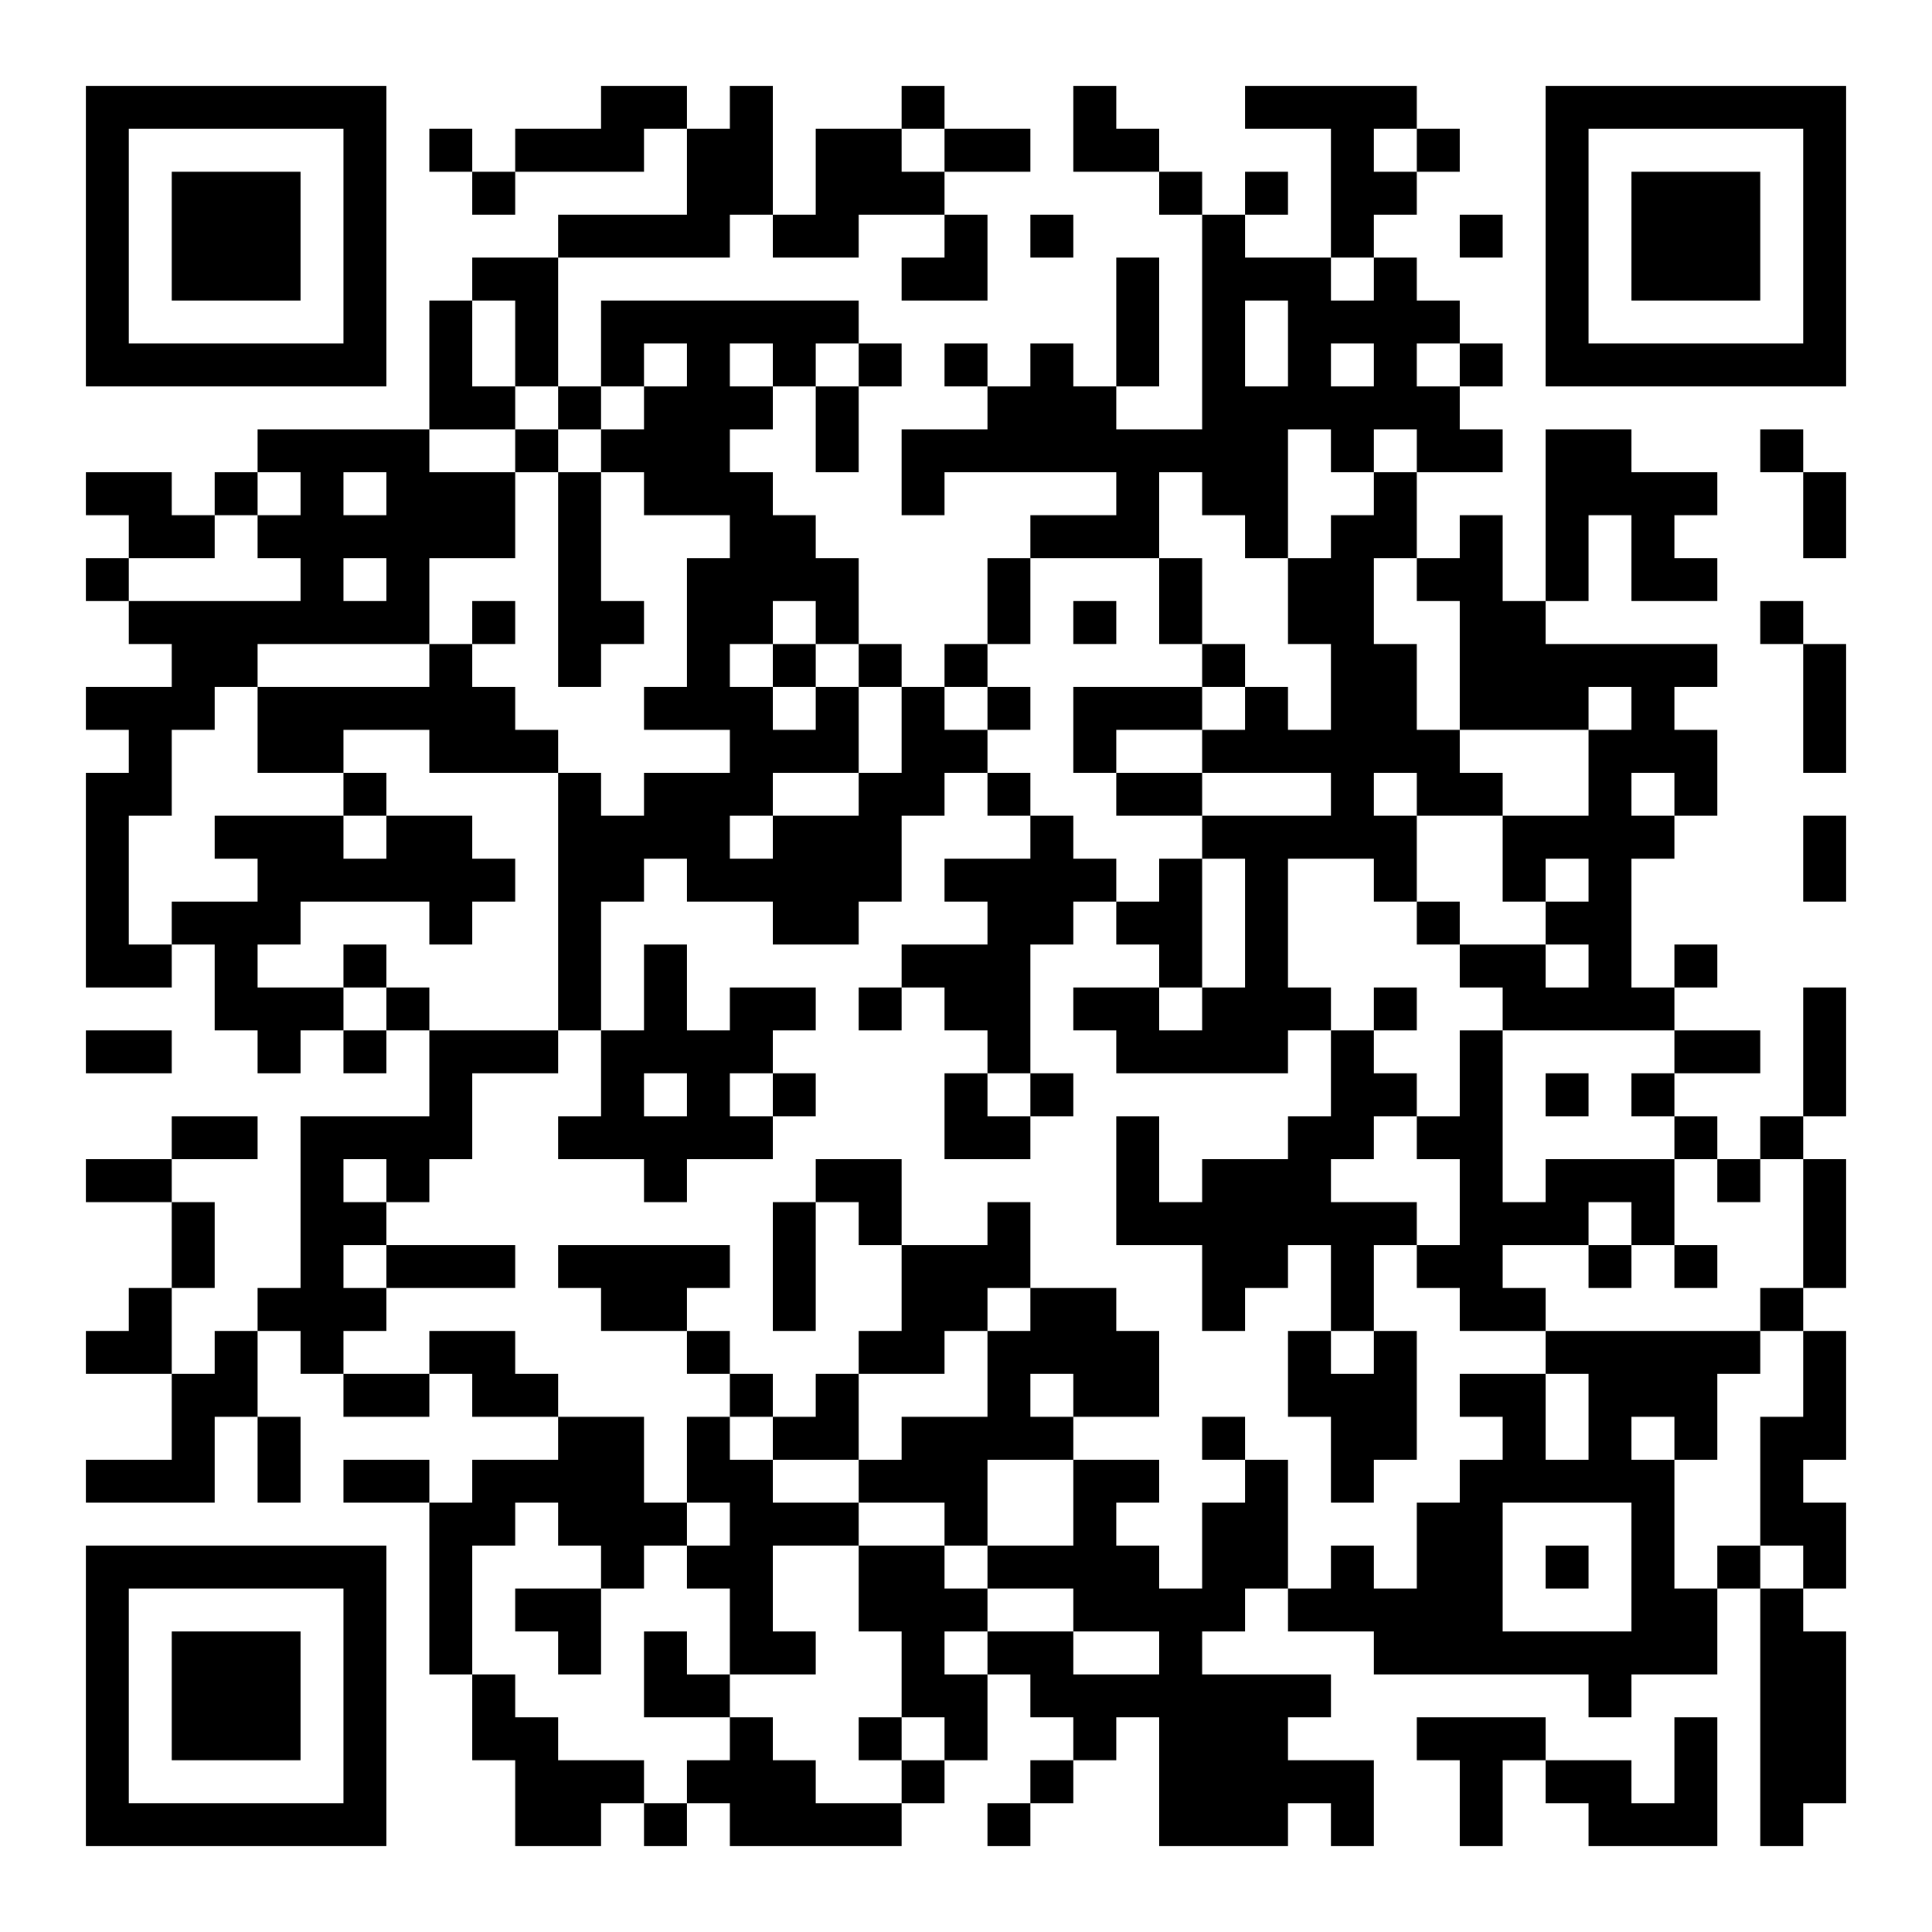
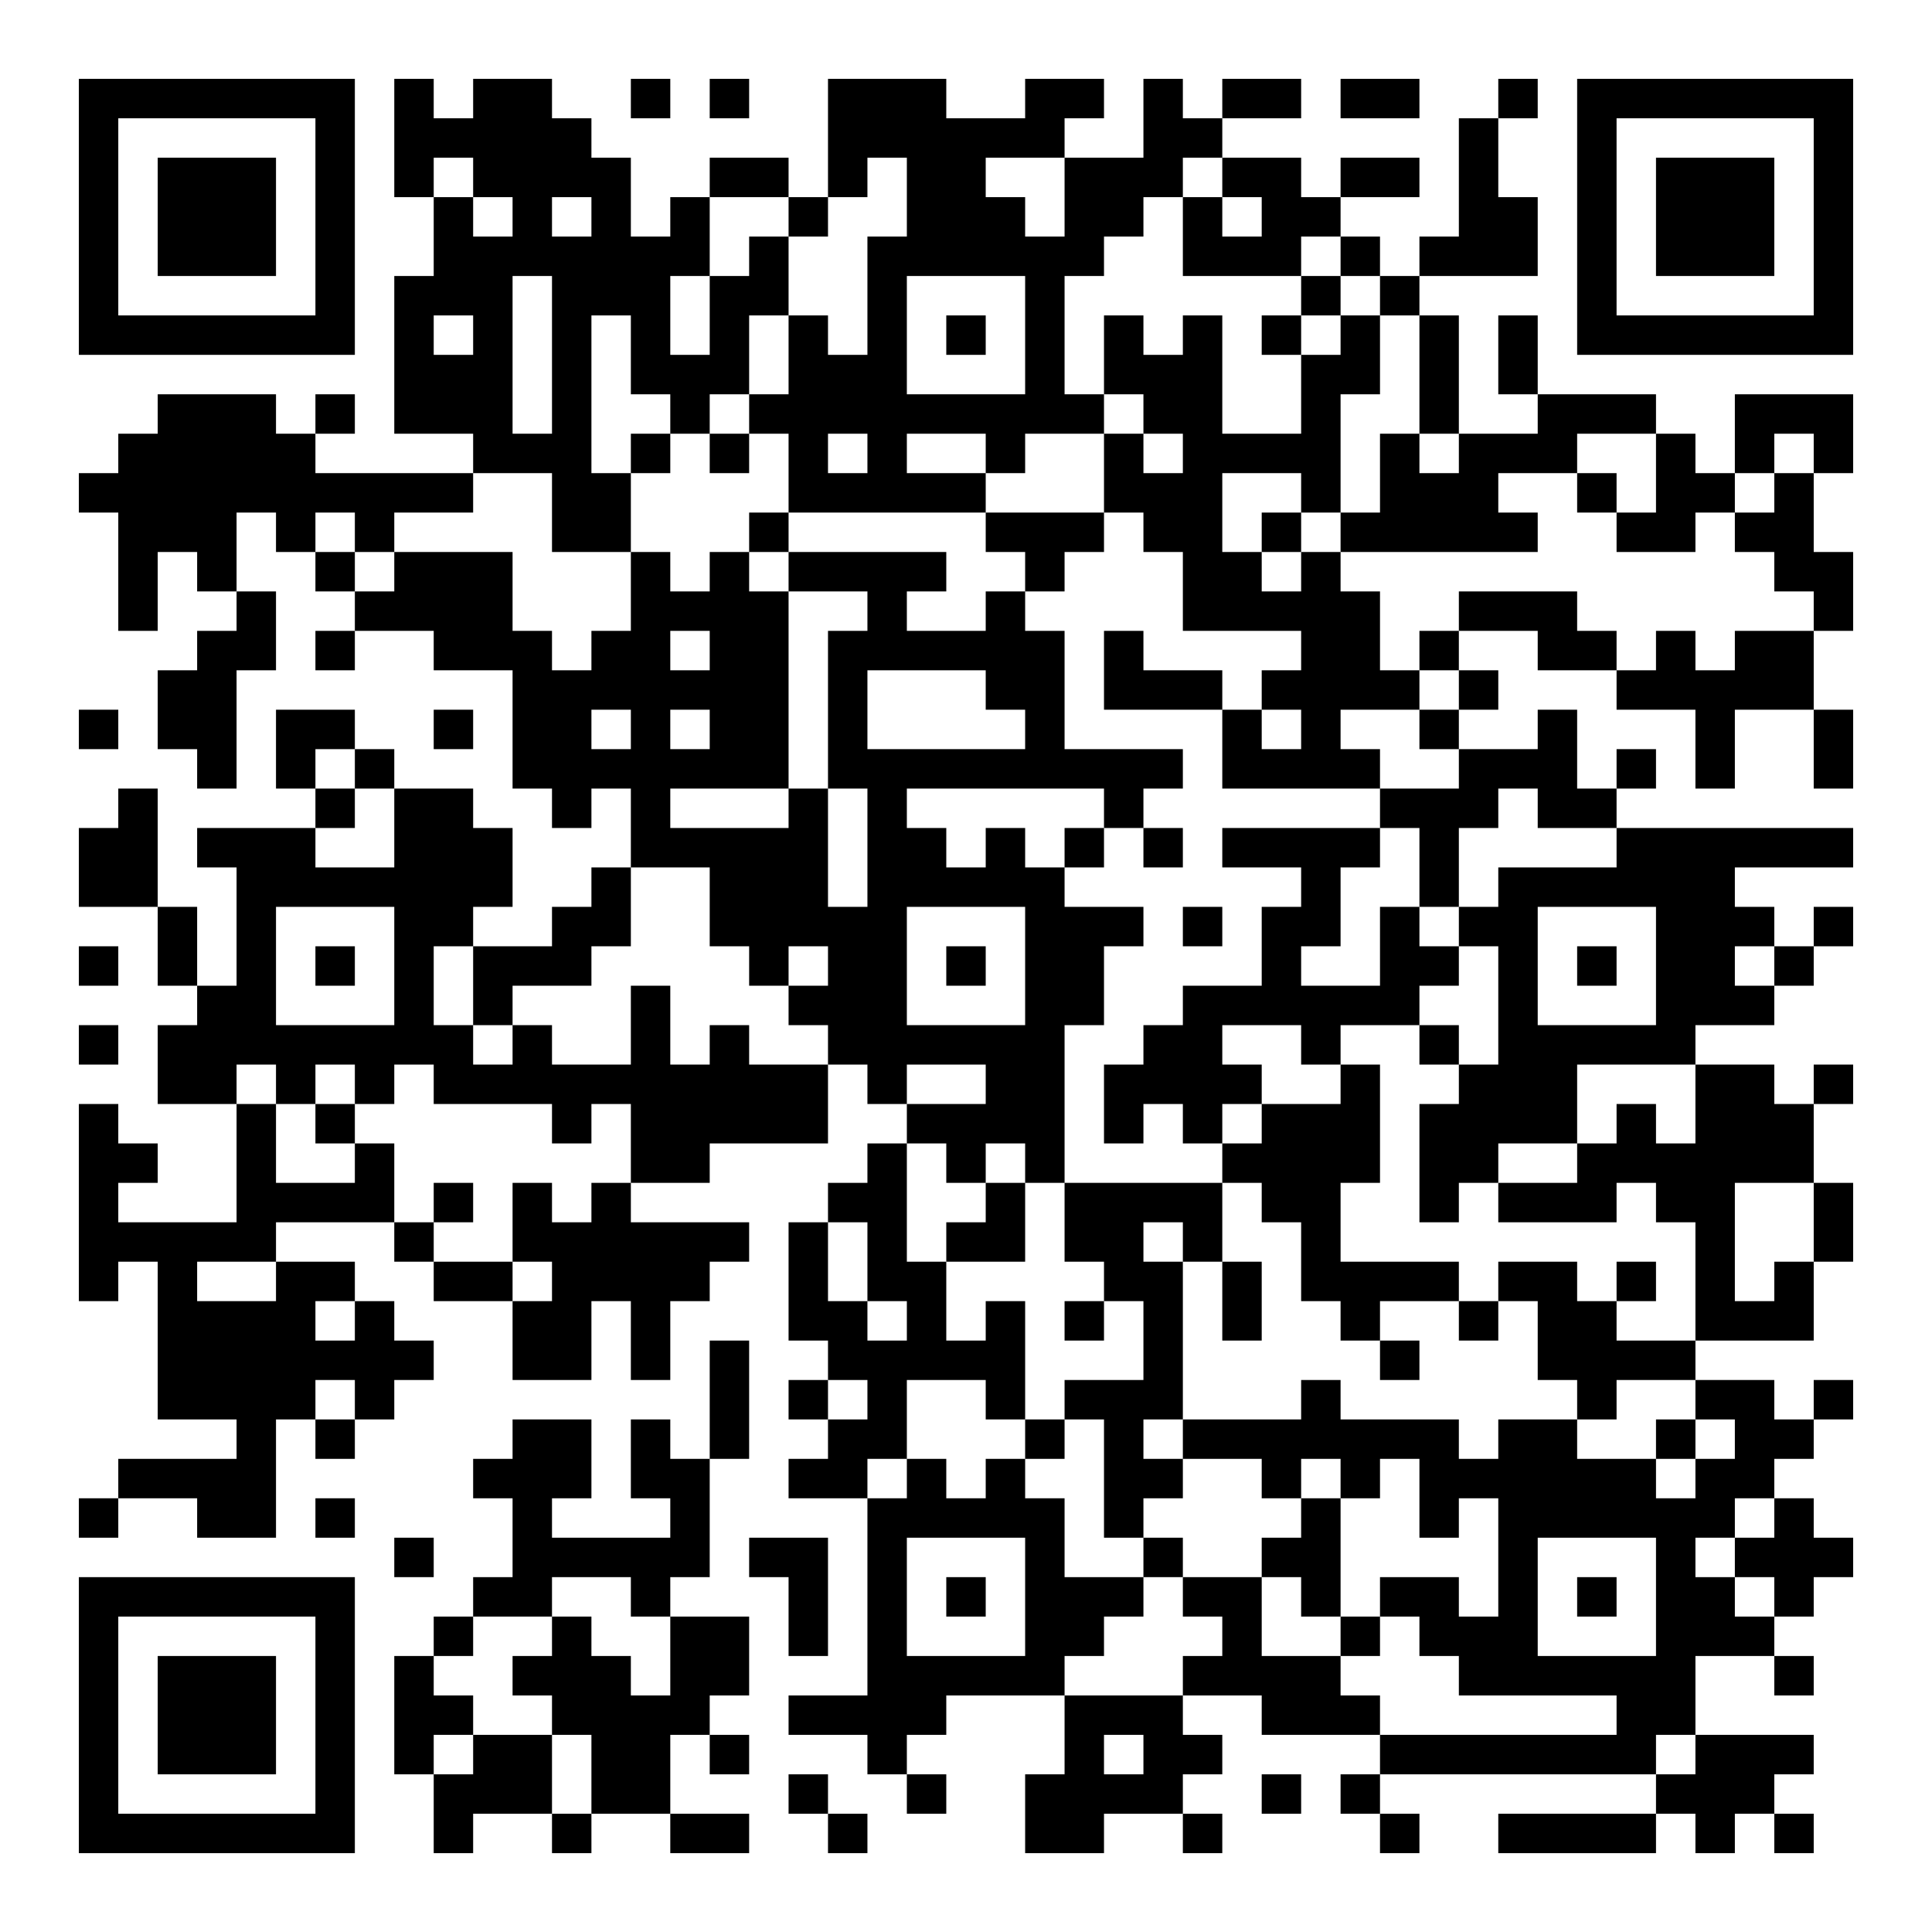
- <svg xmlns="http://www.w3.org/2000/svg" width="45mm" height="45mm" version="1.1" viewBox="0 0 45 45" fill_color="#EA492E" back_color="#141414">
-   <path d="M2,2H3V3H2zM3,2H4V3H3zM4,2H5V3H4zM5,2H6V3H5zM6,2H7V3H6zM7,2H8V3H7zM8,2H9V3H8zM14,2H15V3H14zM15,2H16V3H15zM17,2H18V3H17zM21,2H22V3H21zM25,2H26V3H25zM29,2H30V3H29zM30,2H31V3H30zM31,2H32V3H31zM32,2H33V3H32zM36,2H37V3H36zM37,2H38V3H37zM38,2H39V3H38zM39,2H40V3H39zM40,2H41V3H40zM41,2H42V3H41zM42,2H43V3H42zM2,3H3V4H2zM8,3H9V4H8zM10,3H11V4H10zM12,3H13V4H12zM13,3H14V4H13zM14,3H15V4H14zM16,3H17V4H16zM17,3H18V4H17zM19,3H20V4H19zM20,3H21V4H20zM22,3H23V4H22zM23,3H24V4H23zM25,3H26V4H25zM26,3H27V4H26zM31,3H32V4H31zM33,3H34V4H33zM36,3H37V4H36zM42,3H43V4H42zM2,4H3V5H2zM4,4H5V5H4zM5,4H6V5H5zM6,4H7V5H6zM8,4H9V5H8zM11,4H12V5H11zM16,4H17V5H16zM17,4H18V5H17zM19,4H20V5H19zM20,4H21V5H20zM21,4H22V5H21zM27,4H28V5H27zM29,4H30V5H29zM31,4H32V5H31zM32,4H33V5H32zM36,4H37V5H36zM38,4H39V5H38zM39,4H40V5H39zM40,4H41V5H40zM42,4H43V5H42zM2,5H3V6H2zM4,5H5V6H4zM5,5H6V6H5zM6,5H7V6H6zM8,5H9V6H8zM13,5H14V6H13zM14,5H15V6H14zM15,5H16V6H15zM16,5H17V6H16zM18,5H19V6H18zM19,5H20V6H19zM22,5H23V6H22zM24,5H25V6H24zM28,5H29V6H28zM31,5H32V6H31zM34,5H35V6H34zM36,5H37V6H36zM38,5H39V6H38zM39,5H40V6H39zM40,5H41V6H40zM42,5H43V6H42zM2,6H3V7H2zM4,6H5V7H4zM5,6H6V7H5zM6,6H7V7H6zM8,6H9V7H8zM11,6H12V7H11zM12,6H13V7H12zM21,6H22V7H21zM22,6H23V7H22zM26,6H27V7H26zM28,6H29V7H28zM29,6H30V7H29zM30,6H31V7H30zM32,6H33V7H32zM36,6H37V7H36zM38,6H39V7H38zM39,6H40V7H39zM40,6H41V7H40zM42,6H43V7H42zM2,7H3V8H2zM8,7H9V8H8zM10,7H11V8H10zM12,7H13V8H12zM14,7H15V8H14zM15,7H16V8H15zM16,7H17V8H16zM17,7H18V8H17zM18,7H19V8H18zM19,7H20V8H19zM26,7H27V8H26zM28,7H29V8H28zM30,7H31V8H30zM31,7H32V8H31zM32,7H33V8H32zM33,7H34V8H33zM36,7H37V8H36zM42,7H43V8H42zM2,8H3V9H2zM3,8H4V9H3zM4,8H5V9H4zM5,8H6V9H5zM6,8H7V9H6zM7,8H8V9H7zM8,8H9V9H8zM10,8H11V9H10zM12,8H13V9H12zM14,8H15V9H14zM16,8H17V9H16zM18,8H19V9H18zM20,8H21V9H20zM22,8H23V9H22zM24,8H25V9H24zM26,8H27V9H26zM28,8H29V9H28zM30,8H31V9H30zM32,8H33V9H32zM34,8H35V9H34zM36,8H37V9H36zM37,8H38V9H37zM38,8H39V9H38zM39,8H40V9H39zM40,8H41V9H40zM41,8H42V9H41zM42,8H43V9H42zM10,9H11V10H10zM11,9H12V10H11zM13,9H14V10H13zM15,9H16V10H15zM16,9H17V10H16zM17,9H18V10H17zM19,9H20V10H19zM23,9H24V10H23zM24,9H25V10H24zM25,9H26V10H25zM28,9H29V10H28zM29,9H30V10H29zM30,9H31V10H30zM31,9H32V10H31zM32,9H33V10H32zM33,9H34V10H33zM6,10H7V11H6zM7,10H8V11H7zM8,10H9V11H8zM9,10H10V11H9zM12,10H13V11H12zM14,10H15V11H14zM15,10H16V11H15zM16,10H17V11H16zM19,10H20V11H19zM21,10H22V11H21zM22,10H23V11H22zM23,10H24V11H23zM24,10H25V11H24zM25,10H26V11H25zM26,10H27V11H26zM27,10H28V11H27zM28,10H29V11H28zM29,10H30V11H29zM31,10H32V11H31zM33,10H34V11H33zM34,10H35V11H34zM36,10H37V11H36zM37,10H38V11H37zM41,10H42V11H41zM2,11H3V12H2zM3,11H4V12H3zM5,11H6V12H5zM7,11H8V12H7zM9,11H10V12H9zM10,11H11V12H10zM11,11H12V12H11zM13,11H14V12H13zM15,11H16V12H15zM16,11H17V12H16zM17,11H18V12H17zM21,11H22V12H21zM26,11H27V12H26zM28,11H29V12H28zM29,11H30V12H29zM32,11H33V12H32zM36,11H37V12H36zM37,11H38V12H37zM38,11H39V12H38zM39,11H40V12H39zM42,11H43V12H42zM3,12H4V13H3zM4,12H5V13H4zM6,12H7V13H6zM7,12H8V13H7zM8,12H9V13H8zM9,12H10V13H9zM10,12H11V13H10zM11,12H12V13H11zM13,12H14V13H13zM17,12H18V13H17zM18,12H19V13H18zM24,12H25V13H24zM25,12H26V13H25zM26,12H27V13H26zM29,12H30V13H29zM31,12H32V13H31zM32,12H33V13H32zM34,12H35V13H34zM36,12H37V13H36zM38,12H39V13H38zM42,12H43V13H42zM2,13H3V14H2zM7,13H8V14H7zM9,13H10V14H9zM13,13H14V14H13zM16,13H17V14H16zM17,13H18V14H17zM18,13H19V14H18zM19,13H20V14H19zM23,13H24V14H23zM27,13H28V14H27zM30,13H31V14H30zM31,13H32V14H31zM33,13H34V14H33zM34,13H35V14H34zM36,13H37V14H36zM38,13H39V14H38zM39,13H40V14H39zM3,14H4V15H3zM4,14H5V15H4zM5,14H6V15H5zM6,14H7V15H6zM7,14H8V15H7zM8,14H9V15H8zM9,14H10V15H9zM11,14H12V15H11zM13,14H14V15H13zM14,14H15V15H14zM16,14H17V15H16zM17,14H18V15H17zM19,14H20V15H19zM23,14H24V15H23zM25,14H26V15H25zM27,14H28V15H27zM30,14H31V15H30zM31,14H32V15H31zM34,14H35V15H34zM35,14H36V15H35zM41,14H42V15H41zM4,15H5V16H4zM5,15H6V16H5zM10,15H11V16H10zM13,15H14V16H13zM16,15H17V16H16zM18,15H19V16H18zM20,15H21V16H20zM22,15H23V16H22zM28,15H29V16H28zM31,15H32V16H31zM32,15H33V16H32zM34,15H35V16H34zM35,15H36V16H35zM36,15H37V16H36zM37,15H38V16H37zM38,15H39V16H38zM39,15H40V16H39zM42,15H43V16H42zM2,16H3V17H2zM3,16H4V17H3zM4,16H5V17H4zM6,16H7V17H6zM7,16H8V17H7zM8,16H9V17H8zM9,16H10V17H9zM10,16H11V17H10zM11,16H12V17H11zM15,16H16V17H15zM16,16H17V17H16zM17,16H18V17H17zM19,16H20V17H19zM21,16H22V17H21zM23,16H24V17H23zM25,16H26V17H25zM26,16H27V17H26zM27,16H28V17H27zM29,16H30V17H29zM31,16H32V17H31zM32,16H33V17H32zM34,16H35V17H34zM35,16H36V17H35zM36,16H37V17H36zM38,16H39V17H38zM42,16H43V17H42zM3,17H4V18H3zM6,17H7V18H6zM7,17H8V18H7zM10,17H11V18H10zM11,17H12V18H11zM12,17H13V18H12zM17,17H18V18H17zM18,17H19V18H18zM19,17H20V18H19zM21,17H22V18H21zM22,17H23V18H22zM25,17H26V18H25zM28,17H29V18H28zM29,17H30V18H29zM30,17H31V18H30zM31,17H32V18H31zM32,17H33V18H32zM33,17H34V18H33zM37,17H38V18H37zM38,17H39V18H38zM39,17H40V18H39zM42,17H43V18H42zM2,18H3V19H2zM3,18H4V19H3zM8,18H9V19H8zM13,18H14V19H13zM15,18H16V19H15zM16,18H17V19H16zM17,18H18V19H17zM20,18H21V19H20zM21,18H22V19H21zM23,18H24V19H23zM26,18H27V19H26zM27,18H28V19H27zM31,18H32V19H31zM33,18H34V19H33zM34,18H35V19H34zM37,18H38V19H37zM39,18H40V19H39zM2,19H3V20H2zM5,19H6V20H5zM6,19H7V20H6zM7,19H8V20H7zM9,19H10V20H9zM10,19H11V20H10zM13,19H14V20H13zM14,19H15V20H14zM15,19H16V20H15zM16,19H17V20H16zM18,19H19V20H18zM19,19H20V20H19zM20,19H21V20H20zM24,19H25V20H24zM28,19H29V20H28zM29,19H30V20H29zM30,19H31V20H30zM31,19H32V20H31zM32,19H33V20H32zM35,19H36V20H35zM36,19H37V20H36zM37,19H38V20H37zM38,19H39V20H38zM42,19H43V20H42zM2,20H3V21H2zM6,20H7V21H6zM7,20H8V21H7zM8,20H9V21H8zM9,20H10V21H9zM10,20H11V21H10zM11,20H12V21H11zM13,20H14V21H13zM14,20H15V21H14zM16,20H17V21H16zM17,20H18V21H17zM18,20H19V21H18zM19,20H20V21H19zM20,20H21V21H20zM22,20H23V21H22zM23,20H24V21H23zM24,20H25V21H24zM25,20H26V21H25zM27,20H28V21H27zM29,20H30V21H29zM32,20H33V21H32zM35,20H36V21H35zM37,20H38V21H37zM42,20H43V21H42zM2,21H3V22H2zM4,21H5V22H4zM5,21H6V22H5zM6,21H7V22H6zM10,21H11V22H10zM13,21H14V22H13zM18,21H19V22H18zM19,21H20V22H19zM23,21H24V22H23zM24,21H25V22H24zM26,21H27V22H26zM27,21H28V22H27zM29,21H30V22H29zM33,21H34V22H33zM36,21H37V22H36zM37,21H38V22H37zM2,22H3V23H2zM3,22H4V23H3zM5,22H6V23H5zM8,22H9V23H8zM13,22H14V23H13zM15,22H16V23H15zM21,22H22V23H21zM22,22H23V23H22zM23,22H24V23H23zM27,22H28V23H27zM29,22H30V23H29zM34,22H35V23H34zM35,22H36V23H35zM37,22H38V23H37zM39,22H40V23H39zM5,23H6V24H5zM6,23H7V24H6zM7,23H8V24H7zM9,23H10V24H9zM13,23H14V24H13zM15,23H16V24H15zM17,23H18V24H17zM18,23H19V24H18zM20,23H21V24H20zM22,23H23V24H22zM23,23H24V24H23zM25,23H26V24H25zM26,23H27V24H26zM28,23H29V24H28zM29,23H30V24H29zM30,23H31V24H30zM32,23H33V24H32zM35,23H36V24H35zM36,23H37V24H36zM37,23H38V24H37zM38,23H39V24H38zM42,23H43V24H42zM2,24H3V25H2zM3,24H4V25H3zM6,24H7V25H6zM8,24H9V25H8zM10,24H11V25H10zM11,24H12V25H11zM12,24H13V25H12zM14,24H15V25H14zM15,24H16V25H15zM16,24H17V25H16zM17,24H18V25H17zM23,24H24V25H23zM26,24H27V25H26zM27,24H28V25H27zM28,24H29V25H28zM29,24H30V25H29zM31,24H32V25H31zM34,24H35V25H34zM39,24H40V25H39zM40,24H41V25H40zM42,24H43V25H42zM10,25H11V26H10zM14,25H15V26H14zM16,25H17V26H16zM18,25H19V26H18zM22,25H23V26H22zM24,25H25V26H24zM31,25H32V26H31zM32,25H33V26H32zM34,25H35V26H34zM36,25H37V26H36zM38,25H39V26H38zM42,25H43V26H42zM4,26H5V27H4zM5,26H6V27H5zM7,26H8V27H7zM8,26H9V27H8zM9,26H10V27H9zM10,26H11V27H10zM13,26H14V27H13zM14,26H15V27H14zM15,26H16V27H15zM16,26H17V27H16zM17,26H18V27H17zM22,26H23V27H22zM23,26H24V27H23zM26,26H27V27H26zM30,26H31V27H30zM31,26H32V27H31zM33,26H34V27H33zM34,26H35V27H34zM39,26H40V27H39zM41,26H42V27H41zM2,27H3V28H2zM3,27H4V28H3zM7,27H8V28H7zM9,27H10V28H9zM15,27H16V28H15zM19,27H20V28H19zM20,27H21V28H20zM26,27H27V28H26zM28,27H29V28H28zM29,27H30V28H29zM30,27H31V28H30zM34,27H35V28H34zM36,27H37V28H36zM37,27H38V28H37zM38,27H39V28H38zM40,27H41V28H40zM42,27H43V28H42zM4,28H5V29H4zM7,28H8V29H7zM8,28H9V29H8zM18,28H19V29H18zM20,28H21V29H20zM23,28H24V29H23zM26,28H27V29H26zM27,28H28V29H27zM28,28H29V29H28zM29,28H30V29H29zM30,28H31V29H30zM31,28H32V29H31zM32,28H33V29H32zM34,28H35V29H34zM35,28H36V29H35zM36,28H37V29H36zM38,28H39V29H38zM42,28H43V29H42zM4,29H5V30H4zM7,29H8V30H7zM9,29H10V30H9zM10,29H11V30H10zM11,29H12V30H11zM13,29H14V30H13zM14,29H15V30H14zM15,29H16V30H15zM16,29H17V30H16zM18,29H19V30H18zM21,29H22V30H21zM22,29H23V30H22zM23,29H24V30H23zM28,29H29V30H28zM29,29H30V30H29zM31,29H32V30H31zM33,29H34V30H33zM34,29H35V30H34zM37,29H38V30H37zM39,29H40V30H39zM42,29H43V30H42zM3,30H4V31H3zM6,30H7V31H6zM7,30H8V31H7zM8,30H9V31H8zM14,30H15V31H14zM15,30H16V31H15zM18,30H19V31H18zM21,30H22V31H21zM22,30H23V31H22zM24,30H25V31H24zM25,30H26V31H25zM28,30H29V31H28zM31,30H32V31H31zM34,30H35V31H34zM35,30H36V31H35zM41,30H42V31H41zM2,31H3V32H2zM3,31H4V32H3zM5,31H6V32H5zM7,31H8V32H7zM10,31H11V32H10zM11,31H12V32H11zM16,31H17V32H16zM20,31H21V32H20zM21,31H22V32H21zM23,31H24V32H23zM24,31H25V32H24zM25,31H26V32H25zM26,31H27V32H26zM30,31H31V32H30zM32,31H33V32H32zM36,31H37V32H36zM37,31H38V32H37zM38,31H39V32H38zM39,31H40V32H39zM40,31H41V32H40zM42,31H43V32H42zM4,32H5V33H4zM5,32H6V33H5zM8,32H9V33H8zM9,32H10V33H9zM11,32H12V33H11zM12,32H13V33H12zM17,32H18V33H17zM19,32H20V33H19zM23,32H24V33H23zM25,32H26V33H25zM26,32H27V33H26zM30,32H31V33H30zM31,32H32V33H31zM32,32H33V33H32zM34,32H35V33H34zM35,32H36V33H35zM37,32H38V33H37zM38,32H39V33H38zM39,32H40V33H39zM42,32H43V33H42zM4,33H5V34H4zM6,33H7V34H6zM13,33H14V34H13zM14,33H15V34H14zM16,33H17V34H16zM18,33H19V34H18zM19,33H20V34H19zM21,33H22V34H21zM22,33H23V34H22zM23,33H24V34H23zM24,33H25V34H24zM28,33H29V34H28zM31,33H32V34H31zM32,33H33V34H32zM35,33H36V34H35zM37,33H38V34H37zM39,33H40V34H39zM41,33H42V34H41zM42,33H43V34H42zM2,34H3V35H2zM3,34H4V35H3zM4,34H5V35H4zM6,34H7V35H6zM8,34H9V35H8zM9,34H10V35H9zM11,34H12V35H11zM12,34H13V35H12zM13,34H14V35H13zM14,34H15V35H14zM16,34H17V35H16zM17,34H18V35H17zM20,34H21V35H20zM21,34H22V35H21zM22,34H23V35H22zM25,34H26V35H25zM26,34H27V35H26zM29,34H30V35H29zM31,34H32V35H31zM34,34H35V35H34zM35,34H36V35H35zM36,34H37V35H36zM37,34H38V35H37zM38,34H39V35H38zM41,34H42V35H41zM10,35H11V36H10zM11,35H12V36H11zM13,35H14V36H13zM14,35H15V36H14zM15,35H16V36H15zM17,35H18V36H17zM18,35H19V36H18zM19,35H20V36H19zM22,35H23V36H22zM25,35H26V36H25zM28,35H29V36H28zM29,35H30V36H29zM33,35H34V36H33zM34,35H35V36H34zM38,35H39V36H38zM41,35H42V36H41zM42,35H43V36H42zM2,36H3V37H2zM3,36H4V37H3zM4,36H5V37H4zM5,36H6V37H5zM6,36H7V37H6zM7,36H8V37H7zM8,36H9V37H8zM10,36H11V37H10zM14,36H15V37H14zM16,36H17V37H16zM17,36H18V37H17zM20,36H21V37H20zM21,36H22V37H21zM23,36H24V37H23zM24,36H25V37H24zM25,36H26V37H25zM26,36H27V37H26zM28,36H29V37H28zM29,36H30V37H29zM31,36H32V37H31zM33,36H34V37H33zM34,36H35V37H34zM36,36H37V37H36zM38,36H39V37H38zM40,36H41V37H40zM42,36H43V37H42zM2,37H3V38H2zM8,37H9V38H8zM10,37H11V38H10zM12,37H13V38H12zM13,37H14V38H13zM17,37H18V38H17zM20,37H21V38H20zM21,37H22V38H21zM22,37H23V38H22zM25,37H26V38H25zM26,37H27V38H26zM27,37H28V38H27zM28,37H29V38H28zM30,37H31V38H30zM31,37H32V38H31zM32,37H33V38H32zM33,37H34V38H33zM34,37H35V38H34zM38,37H39V38H38zM39,37H40V38H39zM41,37H42V38H41zM2,38H3V39H2zM4,38H5V39H4zM5,38H6V39H5zM6,38H7V39H6zM8,38H9V39H8zM10,38H11V39H10zM13,38H14V39H13zM15,38H16V39H15zM17,38H18V39H17zM18,38H19V39H18zM21,38H22V39H21zM23,38H24V39H23zM24,38H25V39H24zM27,38H28V39H27zM32,38H33V39H32zM33,38H34V39H33zM34,38H35V39H34zM35,38H36V39H35zM36,38H37V39H36zM37,38H38V39H37zM38,38H39V39H38zM39,38H40V39H39zM41,38H42V39H41zM42,38H43V39H42zM2,39H3V40H2zM4,39H5V40H4zM5,39H6V40H5zM6,39H7V40H6zM8,39H9V40H8zM11,39H12V40H11zM15,39H16V40H15zM16,39H17V40H16zM21,39H22V40H21zM22,39H23V40H22zM24,39H25V40H24zM25,39H26V40H25zM26,39H27V40H26zM27,39H28V40H27zM28,39H29V40H28zM29,39H30V40H29zM30,39H31V40H30zM37,39H38V40H37zM41,39H42V40H41zM42,39H43V40H42zM2,40H3V41H2zM4,40H5V41H4zM5,40H6V41H5zM6,40H7V41H6zM8,40H9V41H8zM11,40H12V41H11zM12,40H13V41H12zM17,40H18V41H17zM20,40H21V41H20zM22,40H23V41H22zM25,40H26V41H25zM27,40H28V41H27zM28,40H29V41H28zM29,40H30V41H29zM33,40H34V41H33zM34,40H35V41H34zM35,40H36V41H35zM39,40H40V41H39zM41,40H42V41H41zM42,40H43V41H42zM2,41H3V42H2zM8,41H9V42H8zM12,41H13V42H12zM13,41H14V42H13zM14,41H15V42H14zM16,41H17V42H16zM17,41H18V42H17zM18,41H19V42H18zM21,41H22V42H21zM24,41H25V42H24zM27,41H28V42H27zM28,41H29V42H28zM29,41H30V42H29zM30,41H31V42H30zM31,41H32V42H31zM34,41H35V42H34zM36,41H37V42H36zM37,41H38V42H37zM39,41H40V42H39zM41,41H42V42H41zM42,41H43V42H42zM2,42H3V43H2zM3,42H4V43H3zM4,42H5V43H4zM5,42H6V43H5zM6,42H7V43H6zM7,42H8V43H7zM8,42H9V43H8zM12,42H13V43H12zM13,42H14V43H13zM15,42H16V43H15zM17,42H18V43H17zM18,42H19V43H18zM19,42H20V43H19zM20,42H21V43H20zM23,42H24V43H23zM27,42H28V43H27zM28,42H29V43H28zM29,42H30V43H29zM31,42H32V43H31zM34,42H35V43H34zM37,42H38V43H37zM38,42H39V43H38zM39,42H40V43H39zM41,42H42V43H41z" id="qr-path" fill="#000000" fill-opacity="1" fill-rule="nonzero" stroke="none" />
+ <svg xmlns="http://www.w3.org/2000/svg" width="49mm" height="49mm" version="1.1" viewBox="0 0 49 49" fill_color="#EA492E" back_color="#141414">
+   <path d="M2,2H3V3H2zM3,2H4V3H3zM4,2H5V3H4zM5,2H6V3H5zM6,2H7V3H6zM7,2H8V3H7zM8,2H9V3H8zM10,2H11V3H10zM12,2H13V3H12zM13,2H14V3H13zM16,2H17V3H16zM18,2H19V3H18zM21,2H22V3H21zM22,2H23V3H22zM23,2H24V3H23zM26,2H27V3H26zM27,2H28V3H27zM29,2H30V3H29zM31,2H32V3H31zM32,2H33V3H32zM34,2H35V3H34zM35,2H36V3H35zM38,2H39V3H38zM40,2H41V3H40zM41,2H42V3H41zM42,2H43V3H42zM43,2H44V3H43zM44,2H45V3H44zM45,2H46V3H45zM46,2H47V3H46zM2,3H3V4H2zM8,3H9V4H8zM10,3H11V4H10zM11,3H12V4H11zM12,3H13V4H12zM13,3H14V4H13zM14,3H15V4H14zM21,3H22V4H21zM22,3H23V4H22zM23,3H24V4H23zM24,3H25V4H24zM25,3H26V4H25zM26,3H27V4H26zM29,3H30V4H29zM30,3H31V4H30zM37,3H38V4H37zM40,3H41V4H40zM46,3H47V4H46zM2,4H3V5H2zM4,4H5V5H4zM5,4H6V5H5zM6,4H7V5H6zM8,4H9V5H8zM10,4H11V5H10zM12,4H13V5H12zM13,4H14V5H13zM14,4H15V5H14zM15,4H16V5H15zM18,4H19V5H18zM19,4H20V5H19zM21,4H22V5H21zM23,4H24V5H23zM24,4H25V5H24zM27,4H28V5H27zM28,4H29V5H28zM29,4H30V5H29zM31,4H32V5H31zM32,4H33V5H32zM34,4H35V5H34zM35,4H36V5H35zM37,4H38V5H37zM40,4H41V5H40zM42,4H43V5H42zM43,4H44V5H43zM44,4H45V5H44zM46,4H47V5H46zM2,5H3V6H2zM4,5H5V6H4zM5,5H6V6H5zM6,5H7V6H6zM8,5H9V6H8zM11,5H12V6H11zM13,5H14V6H13zM15,5H16V6H15zM17,5H18V6H17zM20,5H21V6H20zM23,5H24V6H23zM24,5H25V6H24zM25,5H26V6H25zM27,5H28V6H27zM28,5H29V6H28zM30,5H31V6H30zM32,5H33V6H32zM33,5H34V6H33zM37,5H38V6H37zM38,5H39V6H38zM40,5H41V6H40zM42,5H43V6H42zM43,5H44V6H43zM44,5H45V6H44zM46,5H47V6H46zM2,6H3V7H2zM4,6H5V7H4zM5,6H6V7H5zM6,6H7V7H6zM8,6H9V7H8zM11,6H12V7H11zM12,6H13V7H12zM13,6H14V7H13zM14,6H15V7H14zM15,6H16V7H15zM16,6H17V7H16zM17,6H18V7H17zM19,6H20V7H19zM22,6H23V7H22zM23,6H24V7H23zM24,6H25V7H24zM25,6H26V7H25zM26,6H27V7H26zM27,6H28V7H27zM30,6H31V7H30zM31,6H32V7H31zM32,6H33V7H32zM34,6H35V7H34zM36,6H37V7H36zM37,6H38V7H37zM38,6H39V7H38zM40,6H41V7H40zM42,6H43V7H42zM43,6H44V7H43zM44,6H45V7H44zM46,6H47V7H46zM2,7H3V8H2zM8,7H9V8H8zM10,7H11V8H10zM11,7H12V8H11zM12,7H13V8H12zM14,7H15V8H14zM15,7H16V8H15zM16,7H17V8H16zM18,7H19V8H18zM19,7H20V8H19zM22,7H23V8H22zM26,7H27V8H26zM33,7H34V8H33zM35,7H36V8H35zM40,7H41V8H40zM46,7H47V8H46zM2,8H3V9H2zM3,8H4V9H3zM4,8H5V9H4zM5,8H6V9H5zM6,8H7V9H6zM7,8H8V9H7zM8,8H9V9H8zM10,8H11V9H10zM12,8H13V9H12zM14,8H15V9H14zM16,8H17V9H16zM18,8H19V9H18zM20,8H21V9H20zM22,8H23V9H22zM24,8H25V9H24zM26,8H27V9H26zM28,8H29V9H28zM30,8H31V9H30zM32,8H33V9H32zM34,8H35V9H34zM36,8H37V9H36zM38,8H39V9H38zM40,8H41V9H40zM41,8H42V9H41zM42,8H43V9H42zM43,8H44V9H43zM44,8H45V9H44zM45,8H46V9H45zM46,8H47V9H46zM10,9H11V10H10zM11,9H12V10H11zM12,9H13V10H12zM14,9H15V10H14zM16,9H17V10H16zM17,9H18V10H17zM18,9H19V10H18zM20,9H21V10H20zM21,9H22V10H21zM22,9H23V10H22zM26,9H27V10H26zM28,9H29V10H28zM29,9H30V10H29zM30,9H31V10H30zM33,9H34V10H33zM34,9H35V10H34zM36,9H37V10H36zM38,9H39V10H38zM4,10H5V11H4zM5,10H6V11H5zM6,10H7V11H6zM8,10H9V11H8zM10,10H11V11H10zM11,10H12V11H11zM12,10H13V11H12zM14,10H15V11H14zM17,10H18V11H17zM19,10H20V11H19zM20,10H21V11H20zM21,10H22V11H21zM22,10H23V11H22zM23,10H24V11H23zM24,10H25V11H24zM25,10H26V11H25zM26,10H27V11H26zM27,10H28V11H27zM29,10H30V11H29zM30,10H31V11H30zM33,10H34V11H33zM36,10H37V11H36zM39,10H40V11H39zM40,10H41V11H40zM41,10H42V11H41zM44,10H45V11H44zM45,10H46V11H45zM46,10H47V11H46zM3,11H4V12H3zM4,11H5V12H4zM5,11H6V12H5zM6,11H7V12H6zM7,11H8V12H7zM12,11H13V12H12zM13,11H14V12H13zM14,11H15V12H14zM16,11H17V12H16zM18,11H19V12H18zM20,11H21V12H20zM22,11H23V12H22zM25,11H26V12H25zM28,11H29V12H28zM30,11H31V12H30zM31,11H32V12H31zM32,11H33V12H32zM33,11H34V12H33zM35,11H36V12H35zM37,11H38V12H37zM38,11H39V12H38zM39,11H40V12H39zM42,11H43V12H42zM44,11H45V12H44zM46,11H47V12H46zM2,12H3V13H2zM3,12H4V13H3zM4,12H5V13H4zM5,12H6V13H5zM6,12H7V13H6zM7,12H8V13H7zM8,12H9V13H8zM9,12H10V13H9zM10,12H11V13H10zM11,12H12V13H11zM14,12H15V13H14zM15,12H16V13H15zM20,12H21V13H20zM21,12H22V13H21zM22,12H23V13H22zM23,12H24V13H23zM24,12H25V13H24zM28,12H29V13H28zM29,12H30V13H29zM30,12H31V13H30zM33,12H34V13H33zM35,12H36V13H35zM36,12H37V13H36zM37,12H38V13H37zM40,12H41V13H40zM42,12H43V13H42zM43,12H44V13H43zM45,12H46V13H45zM3,13H4V14H3zM4,13H5V14H4zM5,13H6V14H5zM7,13H8V14H7zM9,13H10V14H9zM14,13H15V14H14zM15,13H16V14H15zM19,13H20V14H19zM25,13H26V14H25zM26,13H27V14H26zM27,13H28V14H27zM29,13H30V14H29zM30,13H31V14H30zM32,13H33V14H32zM34,13H35V14H34zM35,13H36V14H35zM36,13H37V14H36zM37,13H38V14H37zM38,13H39V14H38zM41,13H42V14H41zM42,13H43V14H42zM44,13H45V14H44zM45,13H46V14H45zM3,14H4V15H3zM5,14H6V15H5zM8,14H9V15H8zM10,14H11V15H10zM11,14H12V15H11zM12,14H13V15H12zM16,14H17V15H16zM18,14H19V15H18zM20,14H21V15H20zM21,14H22V15H21zM22,14H23V15H22zM23,14H24V15H23zM26,14H27V15H26zM30,14H31V15H30zM31,14H32V15H31zM33,14H34V15H33zM45,14H46V15H45zM46,14H47V15H46zM3,15H4V16H3zM6,15H7V16H6zM9,15H10V16H9zM10,15H11V16H10zM11,15H12V16H11zM12,15H13V16H12zM16,15H17V16H16zM17,15H18V16H17zM18,15H19V16H18zM19,15H20V16H19zM22,15H23V16H22zM25,15H26V16H25zM30,15H31V16H30zM31,15H32V16H31zM32,15H33V16H32zM33,15H34V16H33zM34,15H35V16H34zM37,15H38V16H37zM38,15H39V16H38zM39,15H40V16H39zM46,15H47V16H46zM5,16H6V17H5zM6,16H7V17H6zM8,16H9V17H8zM11,16H12V17H11zM12,16H13V17H12zM13,16H14V17H13zM15,16H16V17H15zM16,16H17V17H16zM18,16H19V17H18zM19,16H20V17H19zM21,16H22V17H21zM22,16H23V17H22zM23,16H24V17H23zM24,16H25V17H24zM25,16H26V17H25zM26,16H27V17H26zM28,16H29V17H28zM33,16H34V17H33zM34,16H35V17H34zM36,16H37V17H36zM39,16H40V17H39zM40,16H41V17H40zM42,16H43V17H42zM44,16H45V17H44zM45,16H46V17H45zM4,17H5V18H4zM5,17H6V18H5zM13,17H14V18H13zM14,17H15V18H14zM15,17H16V18H15zM16,17H17V18H16zM17,17H18V18H17zM18,17H19V18H18zM19,17H20V18H19zM21,17H22V18H21zM25,17H26V18H25zM26,17H27V18H26zM28,17H29V18H28zM29,17H30V18H29zM30,17H31V18H30zM32,17H33V18H32zM33,17H34V18H33zM34,17H35V18H34zM35,17H36V18H35zM37,17H38V18H37zM41,17H42V18H41zM42,17H43V18H42zM43,17H44V18H43zM44,17H45V18H44zM45,17H46V18H45zM2,18H3V19H2zM4,18H5V19H4zM5,18H6V19H5zM7,18H8V19H7zM8,18H9V19H8zM11,18H12V19H11zM13,18H14V19H13zM14,18H15V19H14zM16,18H17V19H16zM18,18H19V19H18zM19,18H20V19H19zM21,18H22V19H21zM26,18H27V19H26zM31,18H32V19H31zM33,18H34V19H33zM36,18H37V19H36zM39,18H40V19H39zM43,18H44V19H43zM46,18H47V19H46zM5,19H6V20H5zM7,19H8V20H7zM9,19H10V20H9zM13,19H14V20H13zM14,19H15V20H14zM15,19H16V20H15zM16,19H17V20H16zM17,19H18V20H17zM18,19H19V20H18zM19,19H20V20H19zM21,19H22V20H21zM22,19H23V20H22zM23,19H24V20H23zM24,19H25V20H24zM25,19H26V20H25zM26,19H27V20H26zM27,19H28V20H27zM28,19H29V20H28zM29,19H30V20H29zM31,19H32V20H31zM32,19H33V20H32zM33,19H34V20H33zM34,19H35V20H34zM37,19H38V20H37zM38,19H39V20H38zM39,19H40V20H39zM41,19H42V20H41zM43,19H44V20H43zM46,19H47V20H46zM3,20H4V21H3zM8,20H9V21H8zM10,20H11V21H10zM11,20H12V21H11zM14,20H15V21H14zM16,20H17V21H16zM20,20H21V21H20zM22,20H23V21H22zM28,20H29V21H28zM35,20H36V21H35zM36,20H37V21H36zM37,20H38V21H37zM39,20H40V21H39zM40,20H41V21H40zM2,21H3V22H2zM3,21H4V22H3zM5,21H6V22H5zM6,21H7V22H6zM7,21H8V22H7zM10,21H11V22H10zM11,21H12V22H11zM12,21H13V22H12zM16,21H17V22H16zM17,21H18V22H17zM18,21H19V22H18zM19,21H20V22H19zM20,21H21V22H20zM22,21H23V22H22zM23,21H24V22H23zM25,21H26V22H25zM27,21H28V22H27zM29,21H30V22H29zM31,21H32V22H31zM32,21H33V22H32zM33,21H34V22H33zM34,21H35V22H34zM36,21H37V22H36zM41,21H42V22H41zM42,21H43V22H42zM43,21H44V22H43zM44,21H45V22H44zM45,21H46V22H45zM46,21H47V22H46zM2,22H3V23H2zM3,22H4V23H3zM6,22H7V23H6zM7,22H8V23H7zM8,22H9V23H8zM9,22H10V23H9zM10,22H11V23H10zM11,22H12V23H11zM12,22H13V23H12zM15,22H16V23H15zM18,22H19V23H18zM19,22H20V23H19zM20,22H21V23H20zM22,22H23V23H22zM23,22H24V23H23zM24,22H25V23H24zM25,22H26V23H25zM26,22H27V23H26zM33,22H34V23H33zM36,22H37V23H36zM38,22H39V23H38zM39,22H40V23H39zM40,22H41V23H40zM41,22H42V23H41zM42,22H43V23H42zM43,22H44V23H43zM4,23H5V24H4zM6,23H7V24H6zM10,23H11V24H10zM11,23H12V24H11zM14,23H15V24H14zM15,23H16V24H15zM18,23H19V24H18zM19,23H20V24H19zM20,23H21V24H20zM21,23H22V24H21zM22,23H23V24H22zM26,23H27V24H26zM27,23H28V24H27zM28,23H29V24H28zM30,23H31V24H30zM32,23H33V24H32zM33,23H34V24H33zM35,23H36V24H35zM37,23H38V24H37zM38,23H39V24H38zM42,23H43V24H42zM43,23H44V24H43zM44,23H45V24H44zM46,23H47V24H46zM2,24H3V25H2zM4,24H5V25H4zM6,24H7V25H6zM8,24H9V25H8zM10,24H11V25H10zM12,24H13V25H12zM13,24H14V25H13zM14,24H15V25H14zM19,24H20V25H19zM21,24H22V25H21zM22,24H23V25H22zM24,24H25V25H24zM26,24H27V25H26zM27,24H28V25H27zM32,24H33V25H32zM35,24H36V25H35zM36,24H37V25H36zM38,24H39V25H38zM40,24H41V25H40zM42,24H43V25H42zM43,24H44V25H43zM45,24H46V25H45zM5,25H6V26H5zM6,25H7V26H6zM10,25H11V26H10zM12,25H13V26H12zM16,25H17V26H16zM20,25H21V26H20zM21,25H22V26H21zM22,25H23V26H22zM26,25H27V26H26zM27,25H28V26H27zM30,25H31V26H30zM31,25H32V26H31zM32,25H33V26H32zM33,25H34V26H33zM34,25H35V26H34zM35,25H36V26H35zM38,25H39V26H38zM42,25H43V26H42zM43,25H44V26H43zM44,25H45V26H44zM2,26H3V27H2zM4,26H5V27H4zM5,26H6V27H5zM6,26H7V27H6zM7,26H8V27H7zM8,26H9V27H8zM9,26H10V27H9zM10,26H11V27H10zM11,26H12V27H11zM13,26H14V27H13zM16,26H17V27H16zM18,26H19V27H18zM21,26H22V27H21zM22,26H23V27H22zM23,26H24V27H23zM24,26H25V27H24zM25,26H26V27H25zM26,26H27V27H26zM29,26H30V27H29zM30,26H31V27H30zM33,26H34V27H33zM36,26H37V27H36zM38,26H39V27H38zM39,26H40V27H39zM40,26H41V27H40zM41,26H42V27H41zM42,26H43V27H42zM4,27H5V28H4zM5,27H6V28H5zM7,27H8V28H7zM9,27H10V28H9zM11,27H12V28H11zM12,27H13V28H12zM13,27H14V28H13zM14,27H15V28H14zM15,27H16V28H15zM16,27H17V28H16zM17,27H18V28H17zM18,27H19V28H18zM19,27H20V28H19zM20,27H21V28H20zM22,27H23V28H22zM25,27H26V28H25zM26,27H27V28H26zM28,27H29V28H28zM29,27H30V28H29zM30,27H31V28H30zM31,27H32V28H31zM34,27H35V28H34zM37,27H38V28H37zM38,27H39V28H38zM39,27H40V28H39zM43,27H44V28H43zM44,27H45V28H44zM46,27H47V28H46zM2,28H3V29H2zM6,28H7V29H6zM8,28H9V29H8zM14,28H15V29H14zM16,28H17V29H16zM17,28H18V29H17zM18,28H19V29H18zM19,28H20V29H19zM20,28H21V29H20zM23,28H24V29H23zM24,28H25V29H24zM25,28H26V29H25zM26,28H27V29H26zM28,28H29V29H28zM30,28H31V29H30zM32,28H33V29H32zM33,28H34V29H33zM34,28H35V29H34zM36,28H37V29H36zM37,28H38V29H37zM38,28H39V29H38zM39,28H40V29H39zM41,28H42V29H41zM43,28H44V29H43zM44,28H45V29H44zM45,28H46V29H45zM2,29H3V30H2zM3,29H4V30H3zM6,29H7V30H6zM9,29H10V30H9zM16,29H17V30H16zM17,29H18V30H17zM22,29H23V30H22zM24,29H25V30H24zM26,29H27V30H26zM31,29H32V30H31zM32,29H33V30H32zM33,29H34V30H33zM34,29H35V30H34zM36,29H37V30H36zM37,29H38V30H37zM40,29H41V30H40zM41,29H42V30H41zM42,29H43V30H42zM43,29H44V30H43zM44,29H45V30H44zM45,29H46V30H45zM2,30H3V31H2zM6,30H7V31H6zM7,30H8V31H7zM8,30H9V31H8zM9,30H10V31H9zM11,30H12V31H11zM13,30H14V31H13zM15,30H16V31H15zM21,30H22V31H21zM22,30H23V31H22zM25,30H26V31H25zM27,30H28V31H27zM28,30H29V31H28zM29,30H30V31H29zM30,30H31V31H30zM32,30H33V31H32zM33,30H34V31H33zM36,30H37V31H36zM38,30H39V31H38zM39,30H40V31H39zM40,30H41V31H40zM42,30H43V31H42zM43,30H44V31H43zM46,30H47V31H46zM2,31H3V32H2zM3,31H4V32H3zM4,31H5V32H4zM5,31H6V32H5zM6,31H7V32H6zM10,31H11V32H10zM13,31H14V32H13zM14,31H15V32H14zM15,31H16V32H15zM16,31H17V32H16zM17,31H18V32H17zM18,31H19V32H18zM20,31H21V32H20zM22,31H23V32H22zM24,31H25V32H24zM25,31H26V32H25zM27,31H28V32H27zM28,31H29V32H28zM30,31H31V32H30zM33,31H34V32H33zM43,31H44V32H43zM46,31H47V32H46zM2,32H3V33H2zM4,32H5V33H4zM7,32H8V33H7zM8,32H9V33H8zM11,32H12V33H11zM12,32H13V33H12zM14,32H15V33H14zM15,32H16V33H15zM16,32H17V33H16zM17,32H18V33H17zM20,32H21V33H20zM22,32H23V33H22zM23,32H24V33H23zM28,32H29V33H28zM29,32H30V33H29zM31,32H32V33H31zM33,32H34V33H33zM34,32H35V33H34zM35,32H36V33H35zM36,32H37V33H36zM38,32H39V33H38zM39,32H40V33H39zM41,32H42V33H41zM43,32H44V33H43zM45,32H46V33H45zM4,33H5V34H4zM5,33H6V34H5zM6,33H7V34H6zM7,33H8V34H7zM9,33H10V34H9zM13,33H14V34H13zM14,33H15V34H14zM16,33H17V34H16zM20,33H21V34H20zM21,33H22V34H21zM23,33H24V34H23zM25,33H26V34H25zM27,33H28V34H27zM29,33H30V34H29zM31,33H32V34H31zM34,33H35V34H34zM37,33H38V34H37zM39,33H40V34H39zM40,33H41V34H40zM43,33H44V34H43zM44,33H45V34H44zM45,33H46V34H45zM4,34H5V35H4zM5,34H6V35H5zM6,34H7V35H6zM7,34H8V35H7zM8,34H9V35H8zM9,34H10V35H9zM10,34H11V35H10zM13,34H14V35H13zM14,34H15V35H14zM16,34H17V35H16zM18,34H19V35H18zM21,34H22V35H21zM22,34H23V35H22zM23,34H24V35H23zM24,34H25V35H24zM25,34H26V35H25zM29,34H30V35H29zM35,34H36V35H35zM39,34H40V35H39zM40,34H41V35H40zM41,34H42V35H41zM42,34H43V35H42zM4,35H5V36H4zM5,35H6V36H5zM6,35H7V36H6zM7,35H8V36H7zM9,35H10V36H9zM18,35H19V36H18zM20,35H21V36H20zM22,35H23V36H22zM25,35H26V36H25zM27,35H28V36H27zM28,35H29V36H28zM29,35H30V36H29zM33,35H34V36H33zM40,35H41V36H40zM43,35H44V36H43zM44,35H45V36H44zM46,35H47V36H46zM6,36H7V37H6zM8,36H9V37H8zM13,36H14V37H13zM14,36H15V37H14zM16,36H17V37H16zM18,36H19V37H18zM21,36H22V37H21zM22,36H23V37H22zM26,36H27V37H26zM28,36H29V37H28zM30,36H31V37H30zM31,36H32V37H31zM32,36H33V37H32zM33,36H34V37H33zM34,36H35V37H34zM35,36H36V37H35zM36,36H37V37H36zM38,36H39V37H38zM39,36H40V37H39zM42,36H43V37H42zM44,36H45V37H44zM45,36H46V37H45zM3,37H4V38H3zM4,37H5V38H4zM5,37H6V38H5zM6,37H7V38H6zM12,37H13V38H12zM13,37H14V38H13zM14,37H15V38H14zM16,37H17V38H16zM17,37H18V38H17zM20,37H21V38H20zM21,37H22V38H21zM23,37H24V38H23zM25,37H26V38H25zM28,37H29V38H28zM29,37H30V38H29zM32,37H33V38H32zM34,37H35V38H34zM36,37H37V38H36zM37,37H38V38H37zM38,37H39V38H38zM39,37H40V38H39zM40,37H41V38H40zM41,37H42V38H41zM43,37H44V38H43zM44,37H45V38H44zM2,38H3V39H2zM5,38H6V39H5zM6,38H7V39H6zM8,38H9V39H8zM13,38H14V39H13zM17,38H18V39H17zM22,38H23V39H22zM23,38H24V39H23zM24,38H25V39H24zM25,38H26V39H25zM26,38H27V39H26zM28,38H29V39H28zM33,38H34V39H33zM36,38H37V39H36zM38,38H39V39H38zM39,38H40V39H39zM40,38H41V39H40zM41,38H42V39H41zM42,38H43V39H42zM43,38H44V39H43zM45,38H46V39H45zM10,39H11V40H10zM13,39H14V40H13zM14,39H15V40H14zM15,39H16V40H15zM16,39H17V40H16zM17,39H18V40H17zM19,39H20V40H19zM20,39H21V40H20zM22,39H23V40H22zM26,39H27V40H26zM29,39H30V40H29zM32,39H33V40H32zM33,39H34V40H33zM38,39H39V40H38zM42,39H43V40H42zM44,39H45V40H44zM45,39H46V40H45zM46,39H47V40H46zM2,40H3V41H2zM3,40H4V41H3zM4,40H5V41H4zM5,40H6V41H5zM6,40H7V41H6zM7,40H8V41H7zM8,40H9V41H8zM12,40H13V41H12zM13,40H14V41H13zM16,40H17V41H16zM20,40H21V41H20zM22,40H23V41H22zM24,40H25V41H24zM26,40H27V41H26zM27,40H28V41H27zM28,40H29V41H28zM30,40H31V41H30zM31,40H32V41H31zM33,40H34V41H33zM35,40H36V41H35zM36,40H37V41H36zM38,40H39V41H38zM40,40H41V41H40zM42,40H43V41H42zM43,40H44V41H43zM45,40H46V41H45zM2,41H3V42H2zM8,41H9V42H8zM11,41H12V42H11zM14,41H15V42H14zM17,41H18V42H17zM18,41H19V42H18zM20,41H21V42H20zM22,41H23V42H22zM26,41H27V42H26zM27,41H28V42H27zM31,41H32V42H31zM34,41H35V42H34zM36,41H37V42H36zM37,41H38V42H37zM38,41H39V42H38zM42,41H43V42H42zM43,41H44V42H43zM44,41H45V42H44zM2,42H3V43H2zM4,42H5V43H4zM5,42H6V43H5zM6,42H7V43H6zM8,42H9V43H8zM10,42H11V43H10zM13,42H14V43H13zM14,42H15V43H14zM15,42H16V43H15zM17,42H18V43H17zM18,42H19V43H18zM22,42H23V43H22zM23,42H24V43H23zM24,42H25V43H24zM25,42H26V43H25zM26,42H27V43H26zM30,42H31V43H30zM31,42H32V43H31zM32,42H33V43H32zM33,42H34V43H33zM37,42H38V43H37zM38,42H39V43H38zM39,42H40V43H39zM40,42H41V43H40zM41,42H42V43H41zM42,42H43V43H42zM45,42H46V43H45zM2,43H3V44H2zM4,43H5V44H4zM5,43H6V44H5zM6,43H7V44H6zM8,43H9V44H8zM10,43H11V44H10zM11,43H12V44H11zM14,43H15V44H14zM15,43H16V44H15zM16,43H17V44H16zM17,43H18V44H17zM20,43H21V44H20zM21,43H22V44H21zM22,43H23V44H22zM23,43H24V44H23zM27,43H28V44H27zM28,43H29V44H28zM29,43H30V44H29zM32,43H33V44H32zM33,43H34V44H33zM34,43H35V44H34zM41,43H42V44H41zM42,43H43V44H42zM2,44H3V45H2zM4,44H5V45H4zM5,44H6V45H5zM6,44H7V45H6zM8,44H9V45H8zM10,44H11V45H10zM12,44H13V45H12zM13,44H14V45H13zM15,44H16V45H15zM16,44H17V45H16zM18,44H19V45H18zM22,44H23V45H22zM27,44H28V45H27zM29,44H30V45H29zM30,44H31V45H30zM35,44H36V45H35zM36,44H37V45H36zM37,44H38V45H37zM38,44H39V45H38zM39,44H40V45H39zM40,44H41V45H40zM41,44H42V45H41zM43,44H44V45H43zM44,44H45V45H44zM45,44H46V45H45zM2,45H3V46H2zM8,45H9V46H8zM11,45H12V46H11zM12,45H13V46H12zM13,45H14V46H13zM15,45H16V46H15zM16,45H17V46H16zM20,45H21V46H20zM23,45H24V46H23zM26,45H27V46H26zM27,45H28V46H27zM28,45H29V46H28zM29,45H30V46H29zM32,45H33V46H32zM34,45H35V46H34zM42,45H43V46H42zM43,45H44V46H43zM44,45H45V46H44zM2,46H3V47H2zM3,46H4V47H3zM4,46H5V47H4zM5,46H6V47H5zM6,46H7V47H6zM7,46H8V47H7zM8,46H9V47H8zM11,46H12V47H11zM14,46H15V47H14zM17,46H18V47H17zM18,46H19V47H18zM21,46H22V47H21zM26,46H27V47H26zM27,46H28V47H27zM30,46H31V47H30zM35,46H36V47H35zM38,46H39V47H38zM39,46H40V47H39zM40,46H41V47H40zM41,46H42V47H41zM43,46H44V47H43zM45,46H46V47H45z" id="qr-path" fill="#000000" fill-opacity="1" fill-rule="nonzero" stroke="none" />
</svg>
